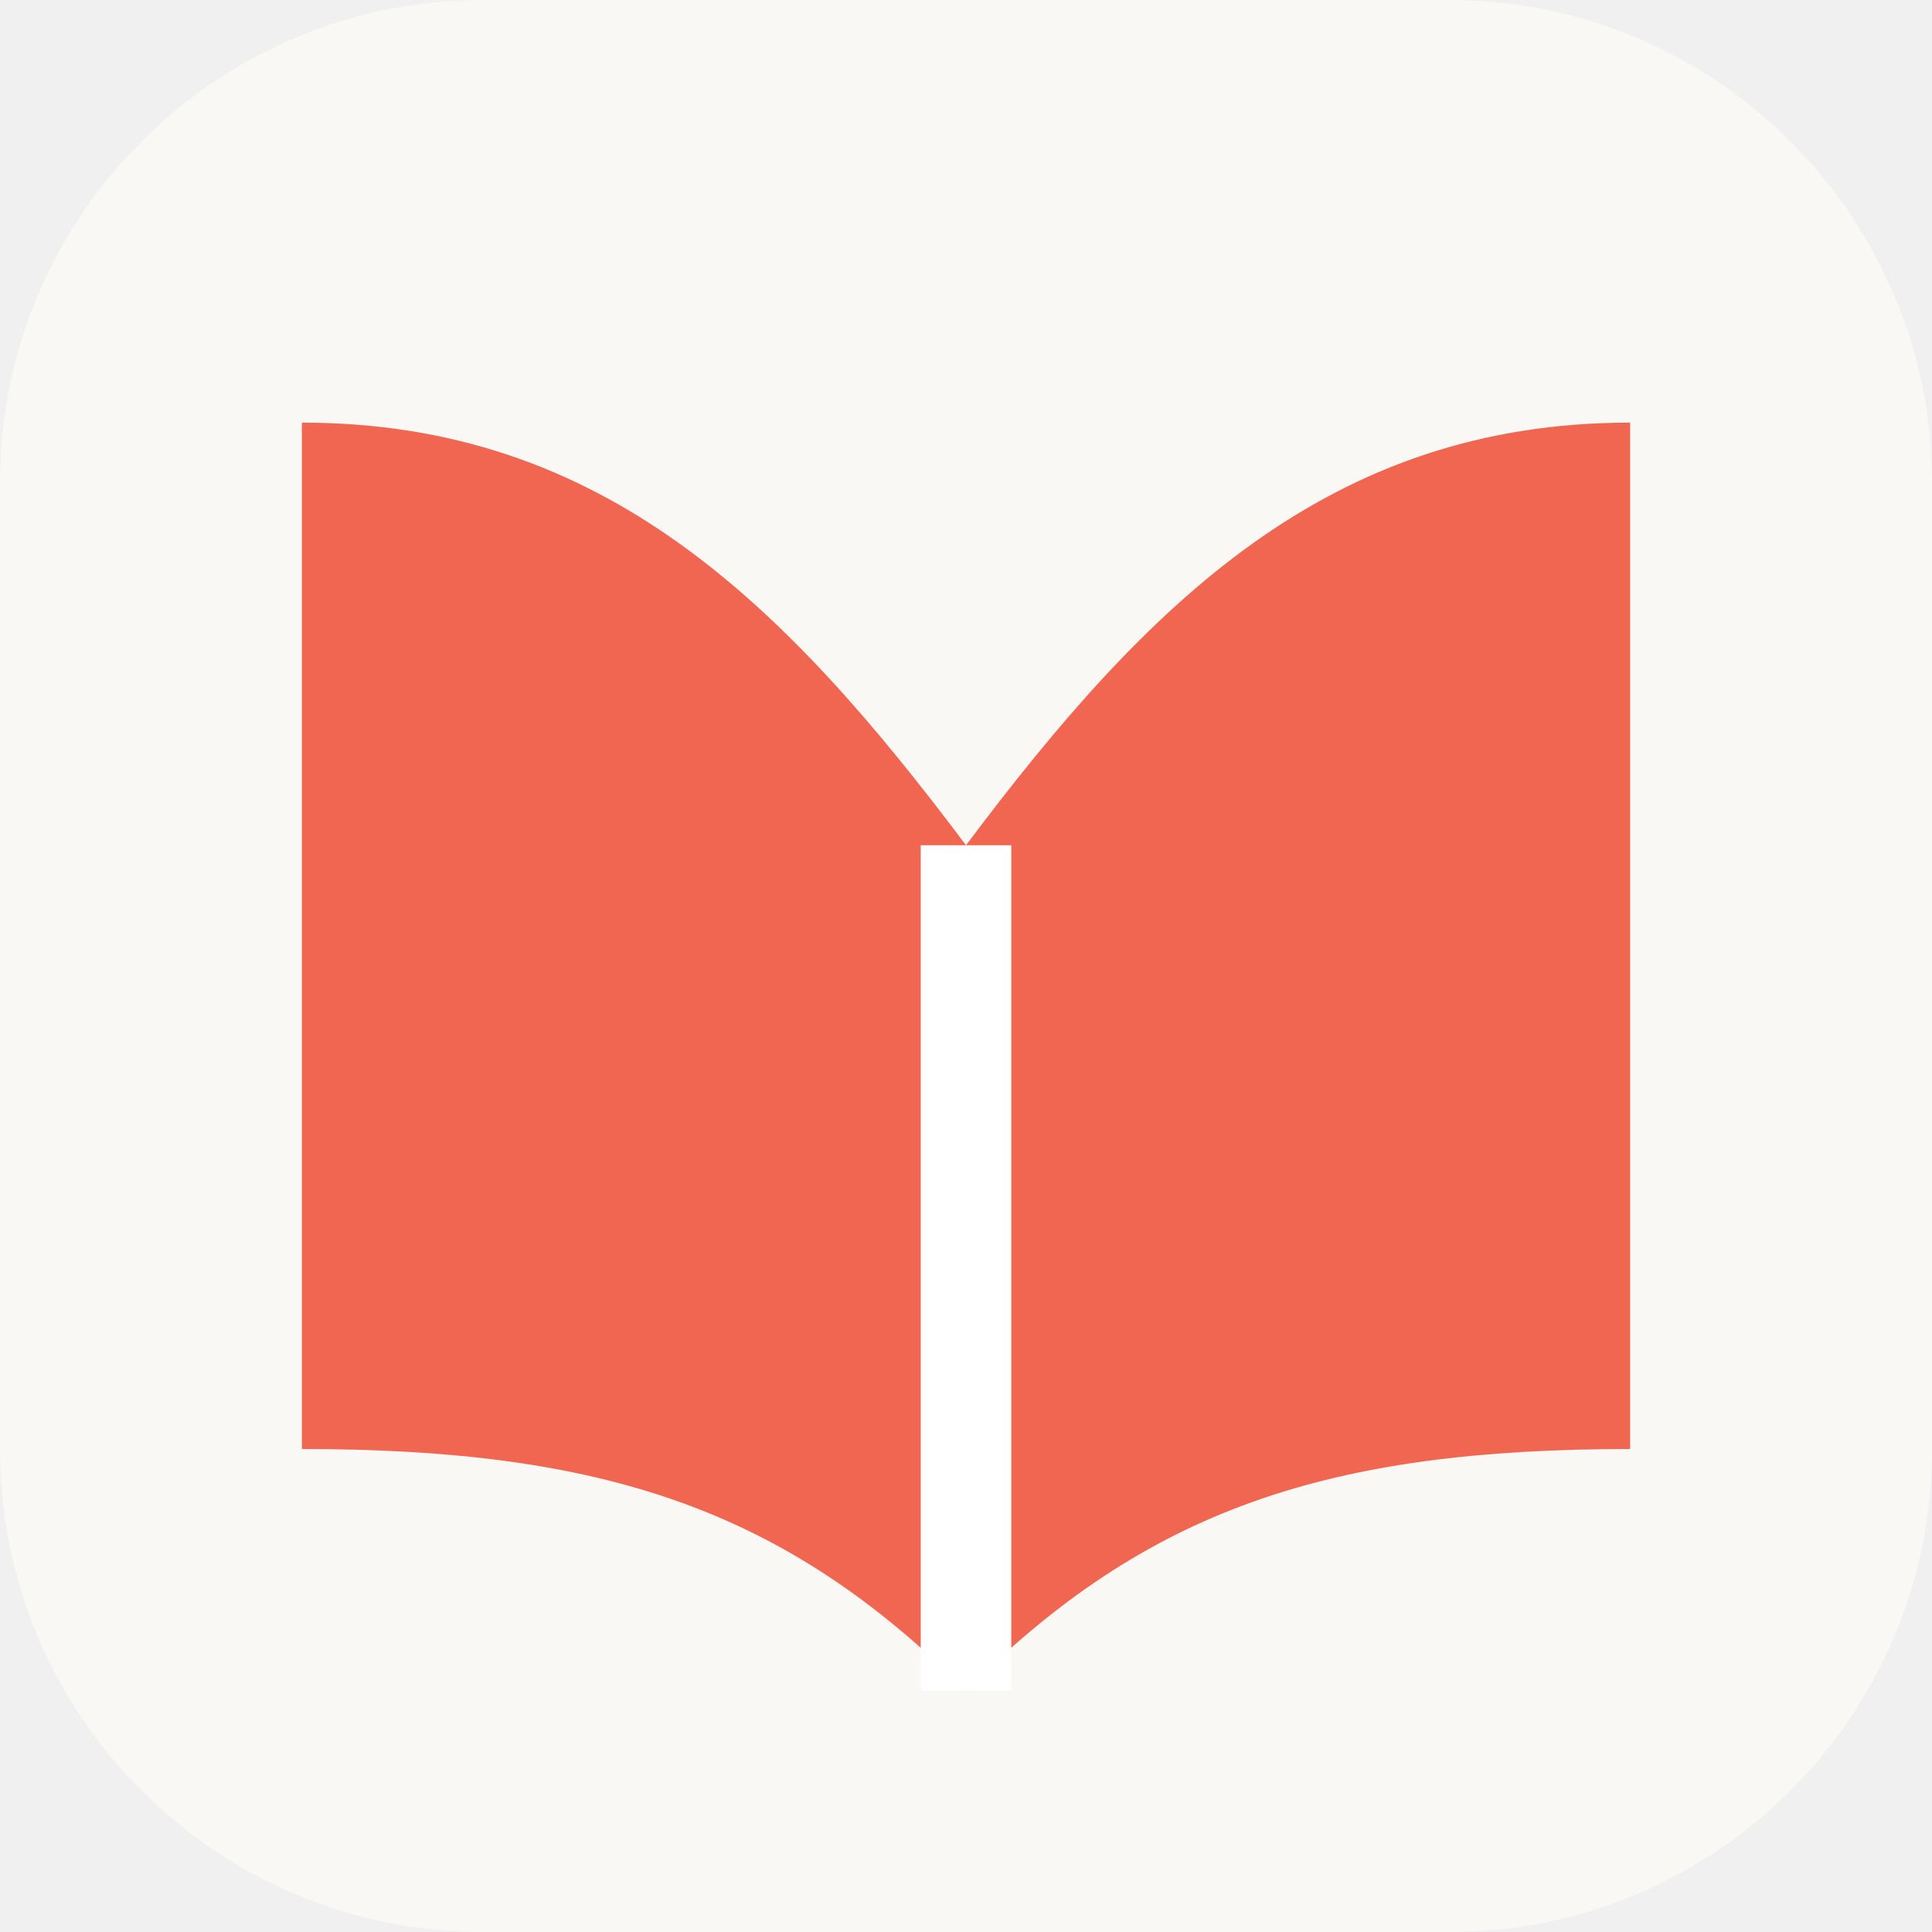
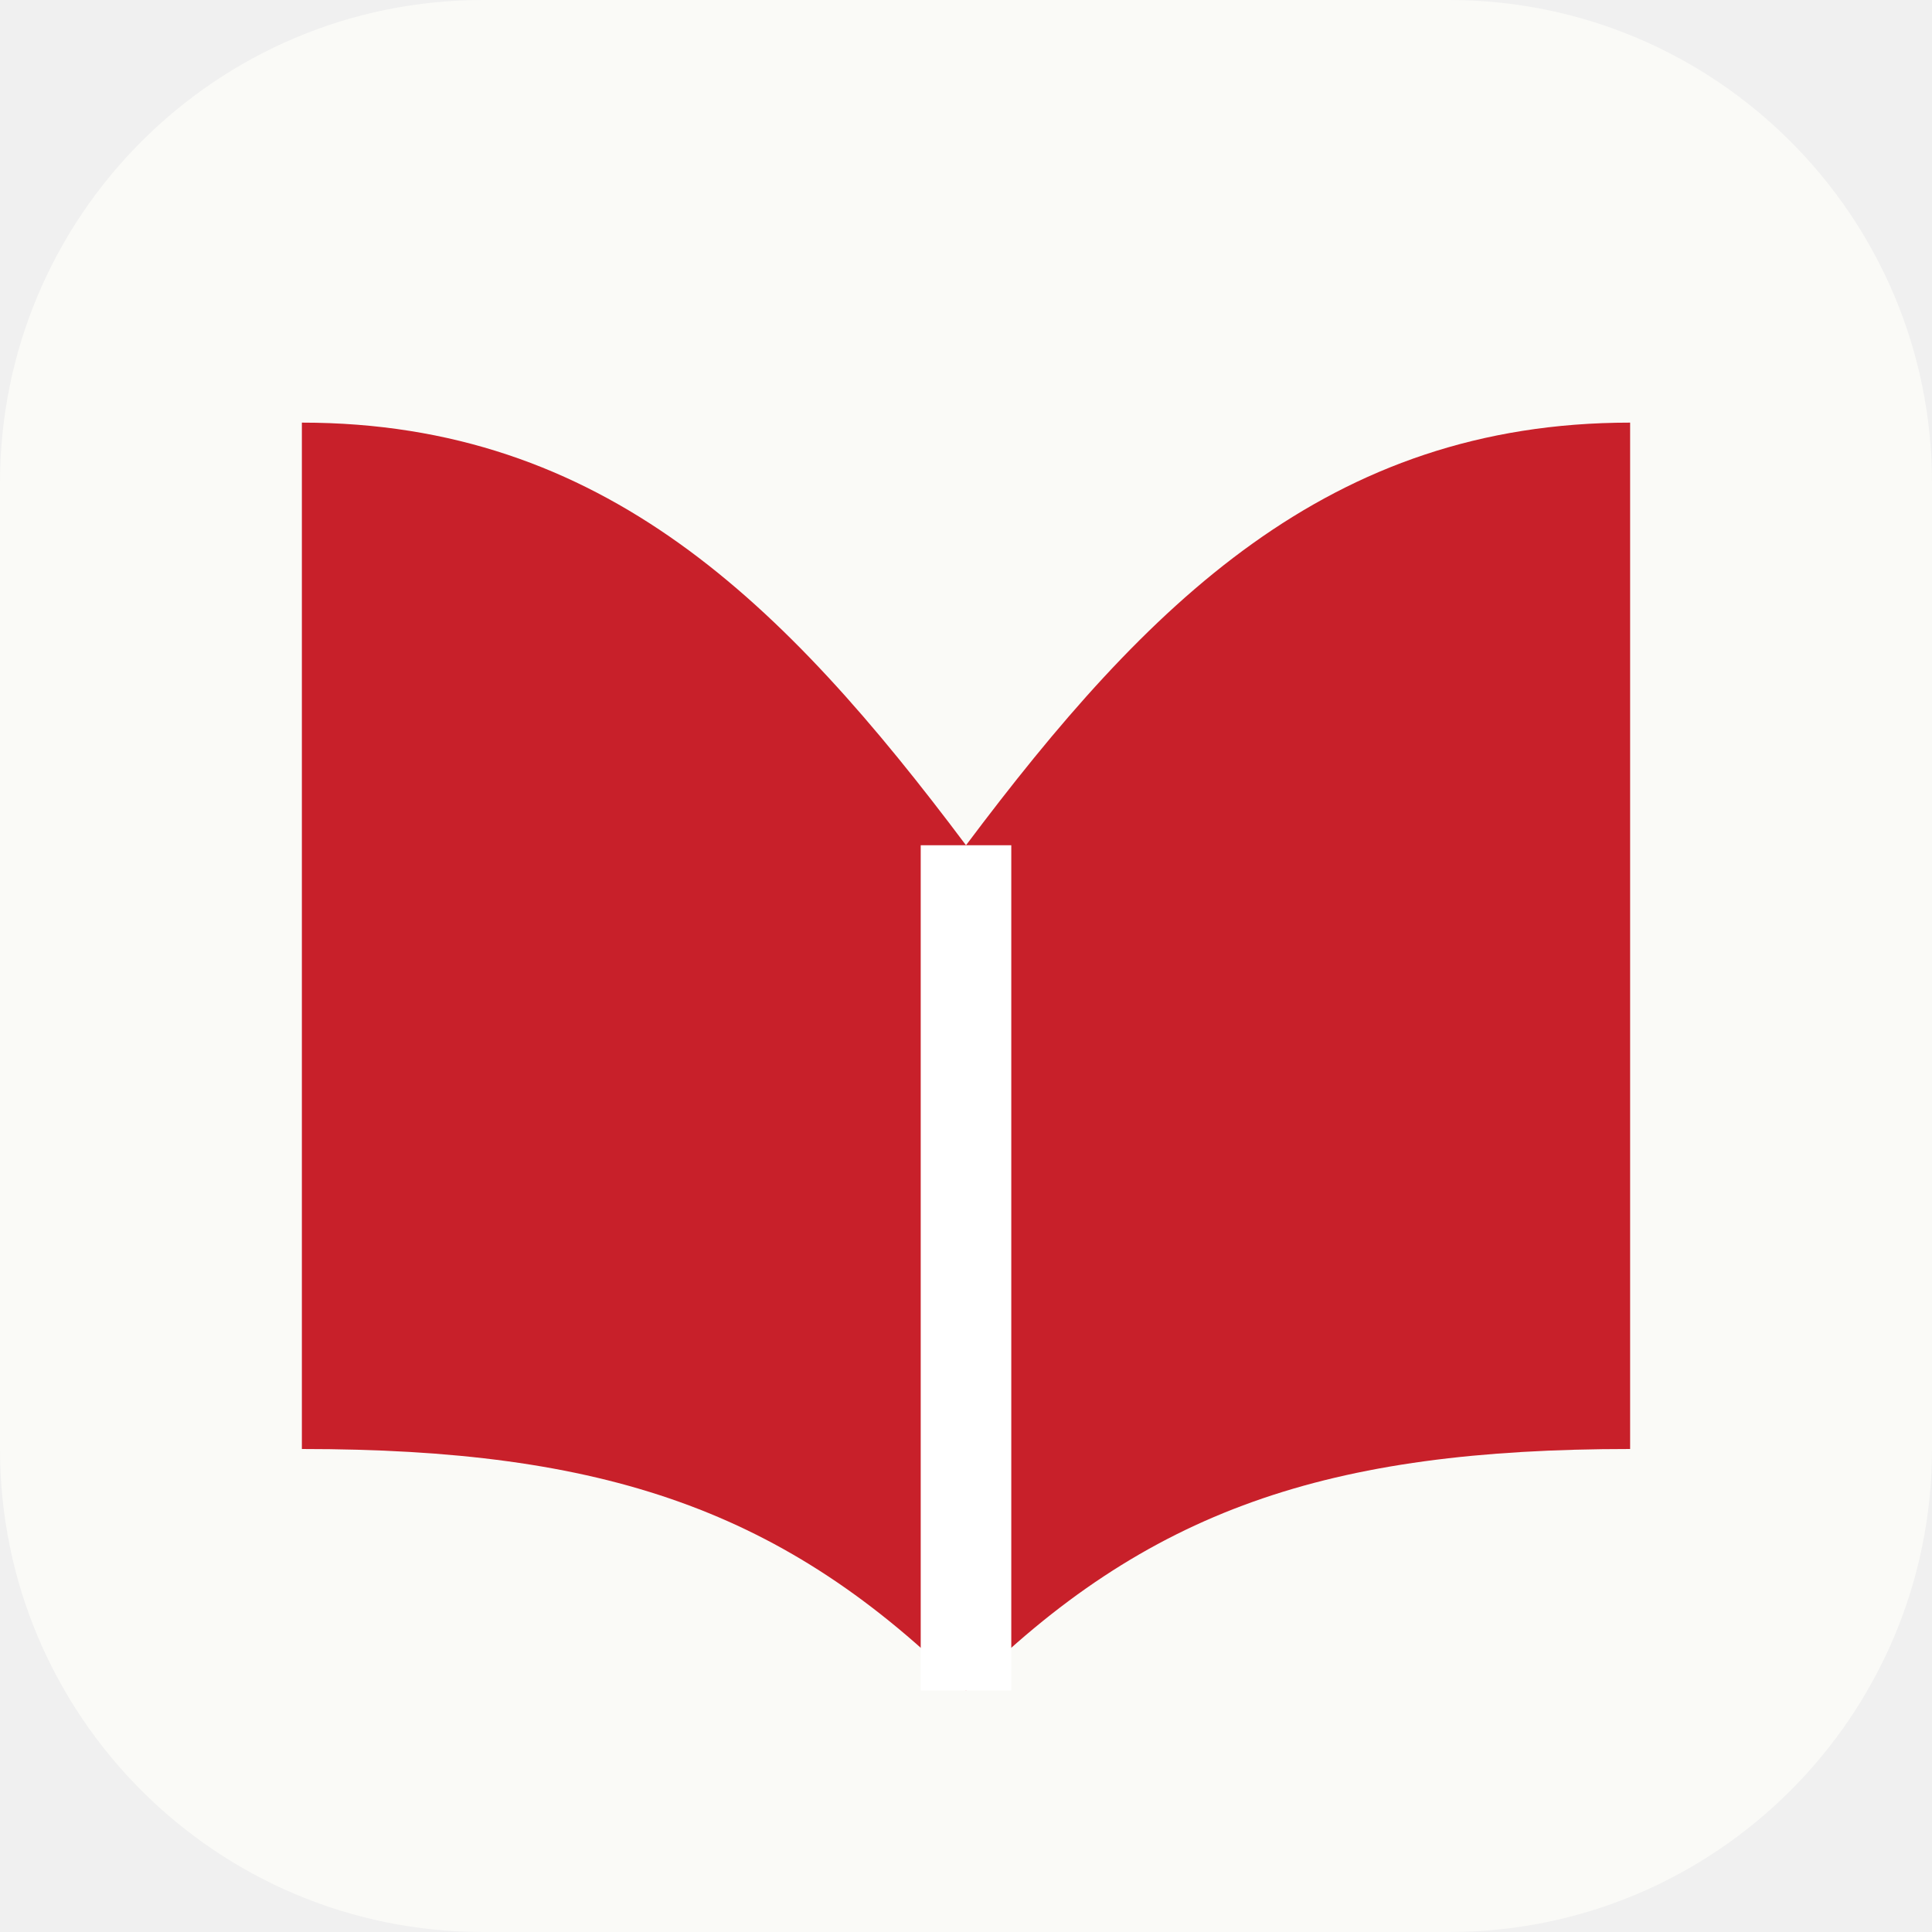
<svg xmlns="http://www.w3.org/2000/svg" viewBox="0 0 32 32">
-   <rect width="32" height="32" rx="8" fill="#FAF8F5" />
-   <path d="M5 7c5 0 8 3 11 7 3-4 6-7 11-7v17c-5 0-8 1-11 4-3-3-6-4-11-4Z" fill="#F16650" />
+   <rect width="32" height="32" rx="8" fill="#FAFAF7" />
+   <path d="M5 7c5 0 8 3 11 7 3-4 6-7 11-7v17c-5 0-8 1-11 4-3-3-6-4-11-4Z" fill="#C8202A" />
  <path d="M16 14v14" stroke="#fff" stroke-width="1.5" />
</svg>
